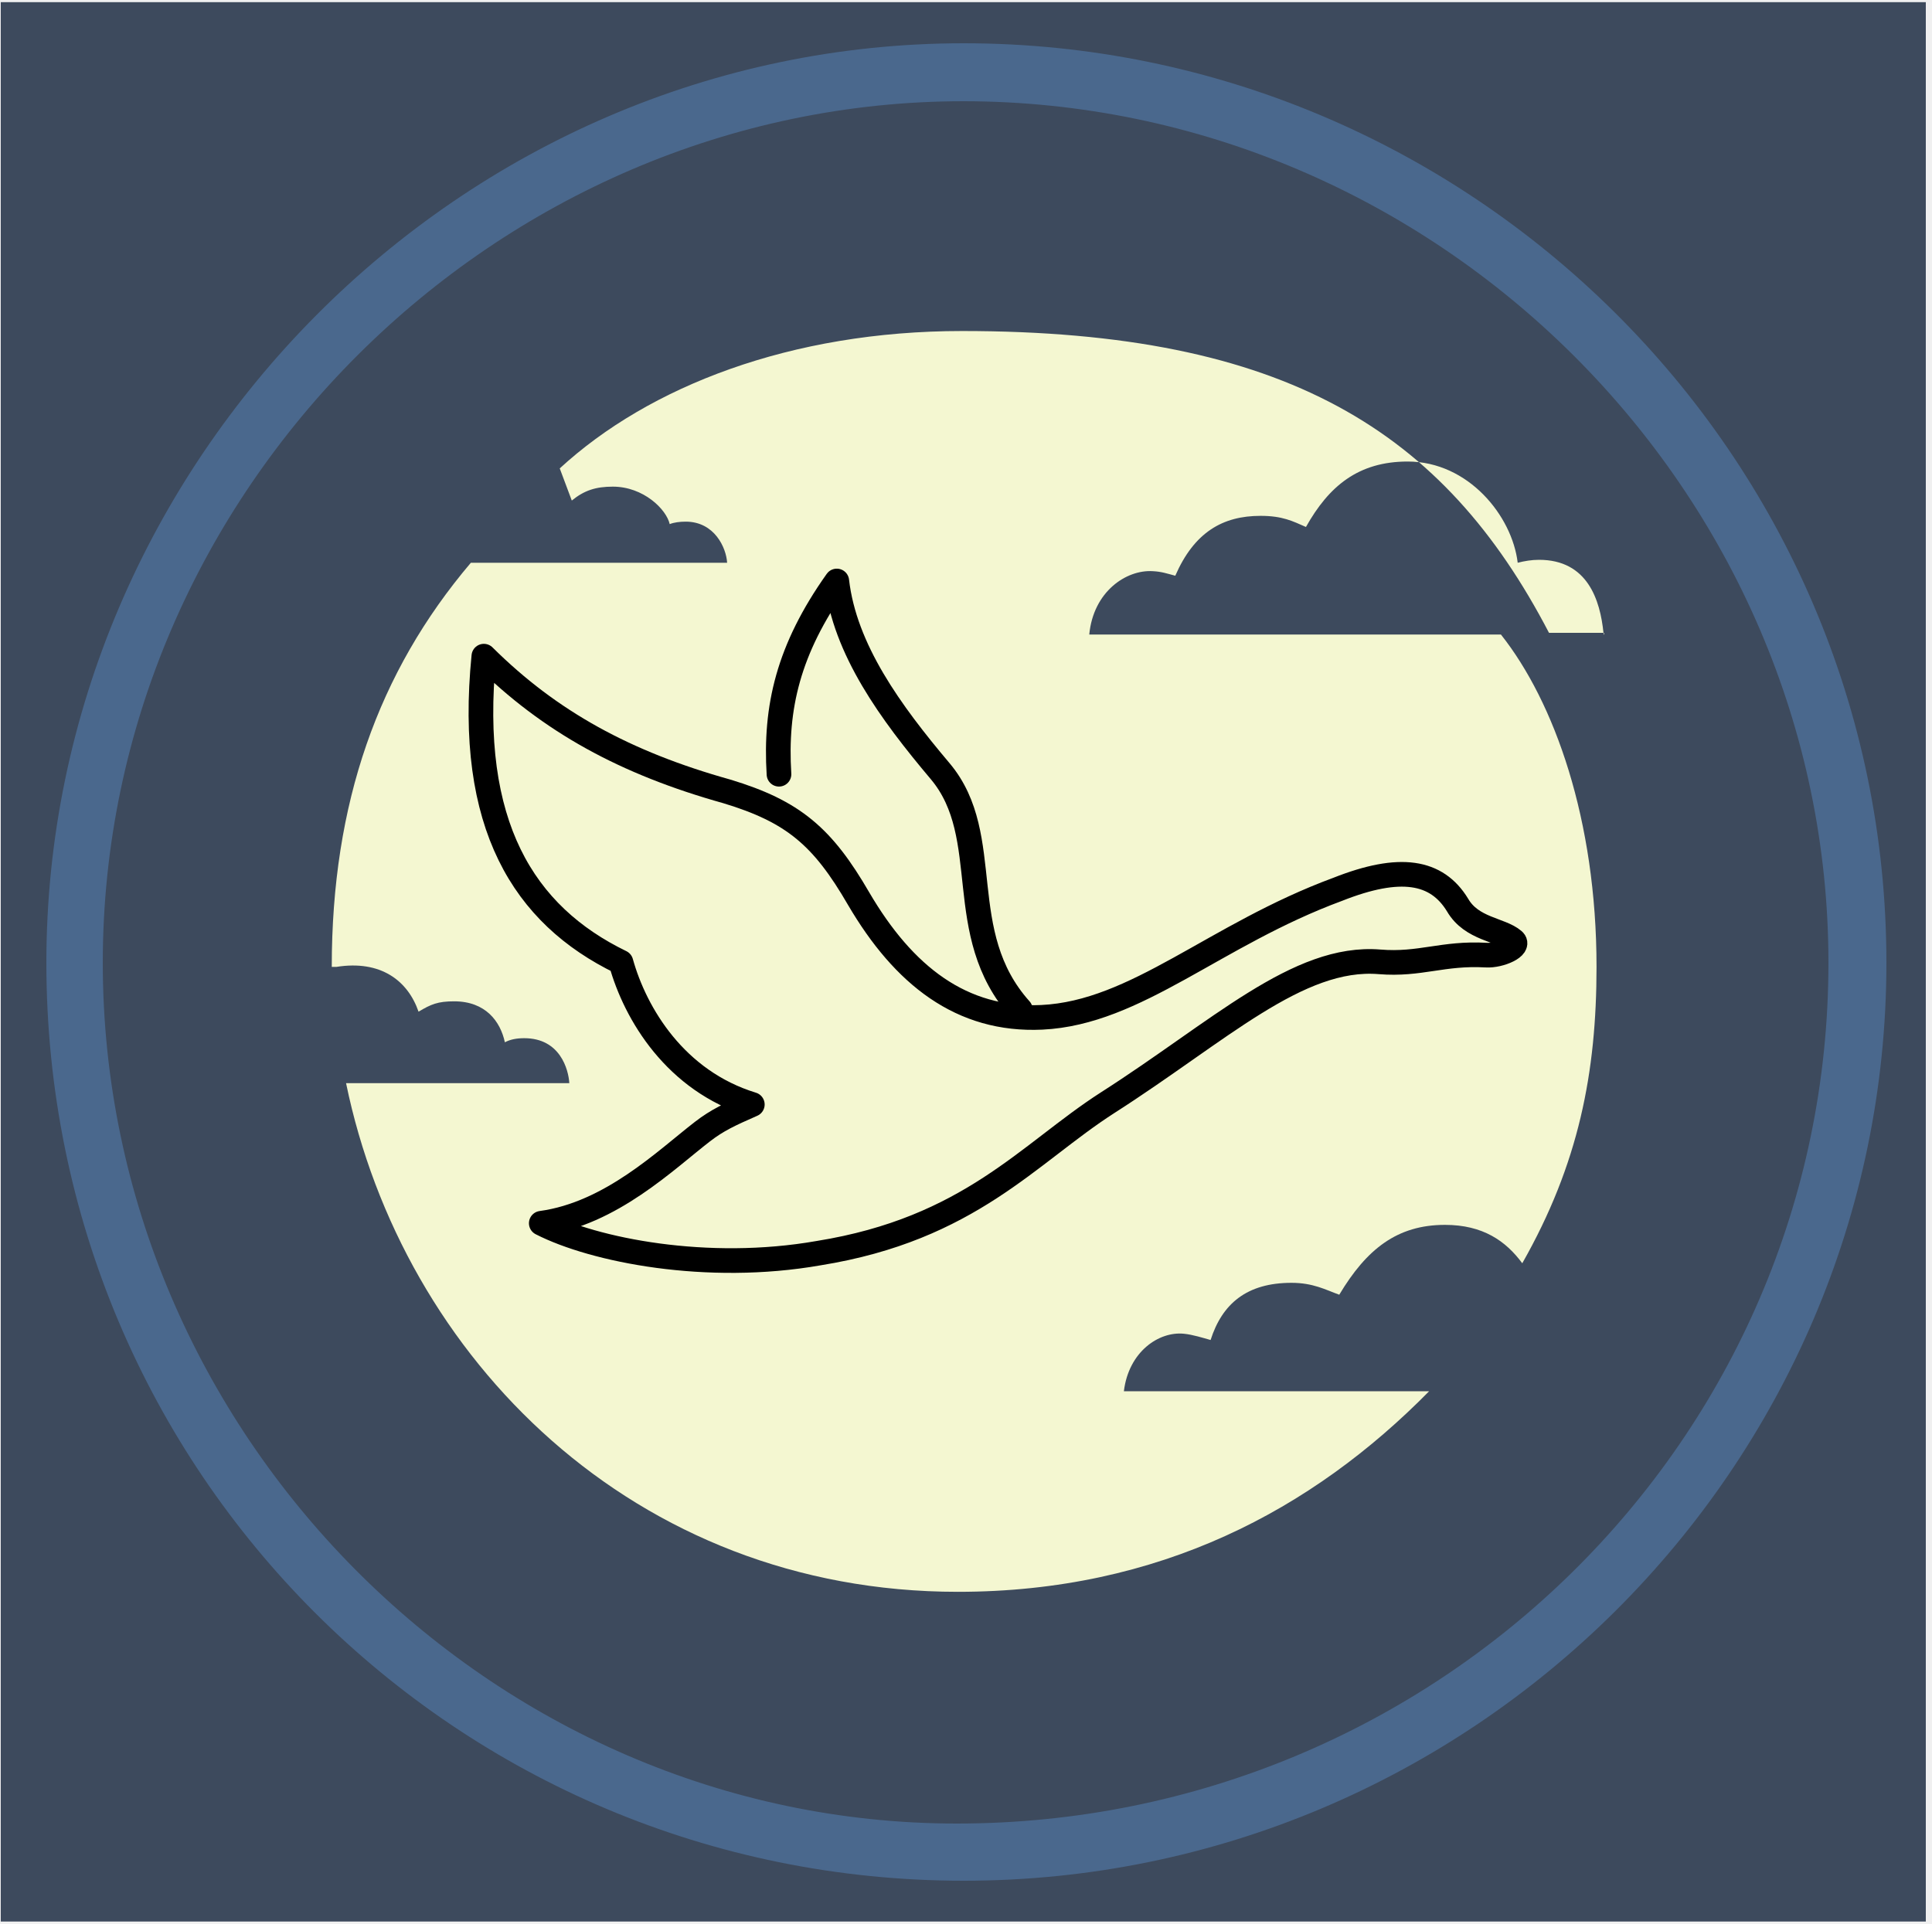
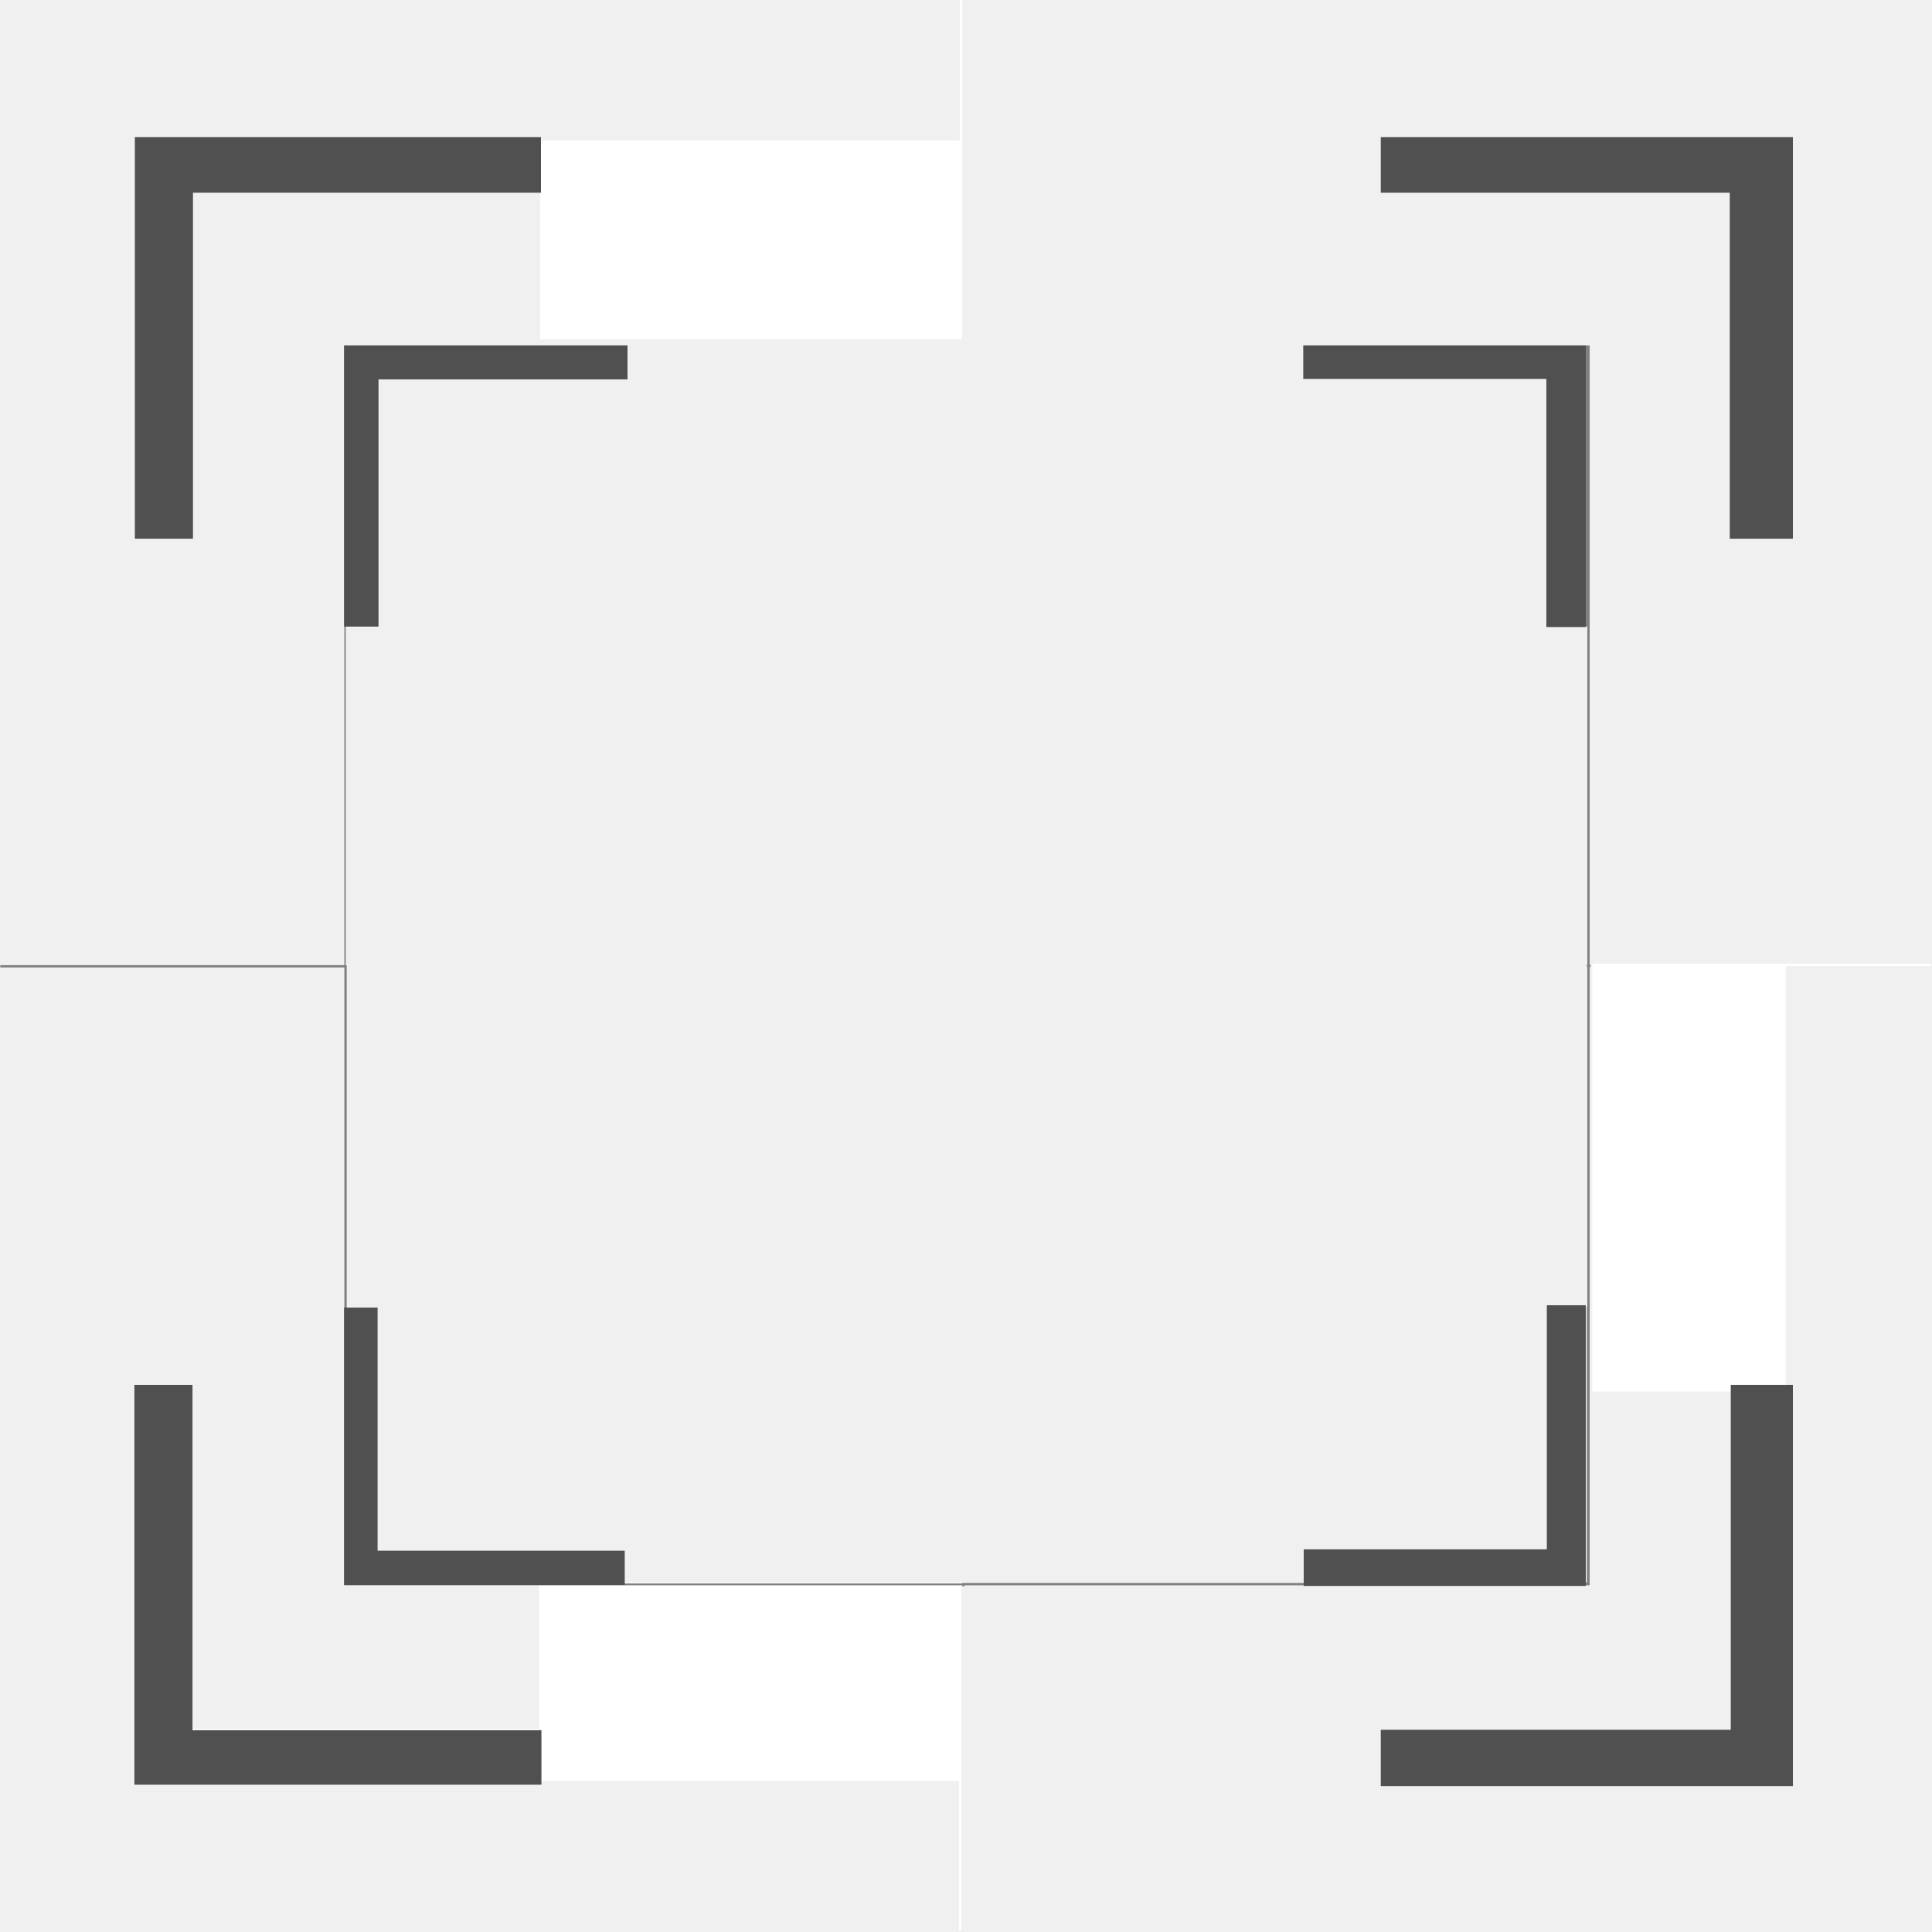
- <svg xmlns="http://www.w3.org/2000/svg" width="250" height="249" viewBox="0 0 250 249" fill="none">
-   <g clip-path="url(#clip0_2_103)">
-     <path d="M249.2 0.28H0.1V248.68H249.2V0.28Z" fill="#3D4A5D" />
-     <path d="M124.7 243.4C59.21 243.4 6 190.59 6 124.6C6 59.75 59.61 5.6 124.7 5.6C189.98 5.6 244.1 58.65 244.1 124.6C244.1 189.91 190.39 243.4 124.7 243.4ZM124.7 13.1C64.23 13.1 13.3 63.45 13.3 124.6C13.3 185.37 63.49 236 123.8 236C185.9 236 236.6 186.3 236.6 124.6C236.6 63.65 185.96 13.1 124.6 13.1H124.7Z" fill="#4A688D" />
-     <path d="M124.5 42.84C102.35 42.84 83.96 50.01 72.43 60.62L73.99 64.78C75.6 63.46 77.11 62.98 79.3 62.98C83.26 62.98 86.23 65.91 86.66 67.83C87.2 67.61 87.96 67.51 88.73 67.51C92.47 67.51 93.98 70.91 94.09 72.83H60.93C48.91 86.99 42.93 103.98 42.93 125.13H43.55C49.23 124.23 52.76 126.88 54.16 130.93C55.77 129.97 56.64 129.59 58.77 129.59C62.84 129.59 64.75 132.19 65.33 134.89C66.05 134.51 66.87 134.36 67.84 134.36C72.48 134.36 73.56 138.41 73.67 140.18H44.78C52.1 175.71 82 206.01 123.95 206.01C150.01 206.01 169.82 195.4 184.93 180.05H145.43C146.05 174.93 149.96 172.28 153.2 172.61C154.33 172.72 155.68 173.15 156.65 173.42C158.15 168.72 161.34 166.02 167.12 166.02C169.92 166.02 171.53 166.92 173.3 167.56C176.83 161.66 180.79 158.52 186.98 158.52C191.88 158.52 194.85 160.6 196.98 163.49C204.3 150.61 206.59 138.79 206.59 125.13C206.59 106.06 201.12 90.82 194.22 82.12H140.95C141.48 76.55 145.74 73.71 149.16 73.92C150.29 73.97 151.06 74.24 152.08 74.51C154.53 68.89 158.21 66.76 163.11 66.76C165.97 66.76 167.27 67.45 168.99 68.2C171.95 62.92 175.76 59.73 182.16 59.73C190 59.73 195.67 66.76 196.39 72.83C197.26 72.61 198.18 72.45 199.15 72.45C205.45 72.45 207.06 77.68 207.49 81.9H206.9H207.57V82.12H207.09H207.51V81.9H207.14H207.46H206.93H207.35H206.88H207.3H206.82H207.25H206.77H207.19H206.66H207.09H206.56H206.98H206.5H206.93H206.45H206.88H206.4H206.82H206.29H206.72H206.19H206.61H206.08H206.5H205.97H206.4H205.92H206.34H205.86H206.29H205.81H206.24H205.71H206.13H205.6H206.02H205.55H205.97H205.5H205.92H205.44H205.86H205.39H205.81H205.28H205.71H205.18H205.6H205.07H205.5H205.02H205.44H204.96H205.39H204.91H205.34H204.81H205.23H204.7H205.12H204.6H205.02H204.49H204.91H204.38H204.81H204.33H204.76H204.28H204.7H204.23H204.65H204.12H204.54H204.02H204.44H203.96H204.38H203.91H204.33H203.8H204.23H203.75H204.17H203.7H204.12H203.64H204.07H203.54H203.96H203.43H203.86H203.38H203.8H203.33H203.75H203.22H203.64H203.12H203.54H203.01H203.43H202.96H203.38H202.91H203.33H202.8H203.22H202.75H203.17H202.7H203.12H202.64H203.06H202.54H202.96H202.43H202.85H202.38H202.8H202.33H202.75H202.22H202.64H202.12H202.54H202.01H202.43H201.96H202.38H201.91H202.33H201.8H202.22H201.75H202.17H201.7H202.12H201.65H202.07H201.54H201.96H201.43H201.86H201.38H201.8H201.33H201.75H201.22H201.65H201.12H201.54H201.01H201.43H200.96H201.38H200.91H201.33H200.8H201.22H200.75H201.17H200.7H201.12H200.65H201.07H200.54H200.96H200.44C186.87 55.83 166.45 42.84 124.5 42.84Z" fill="#F4F7D1" />
-     <path d="M100.8 100.2C100.27 91.55 101.99 84.05 108.28 75.19C109.3 84.05 115.23 92.19 121.68 99.83C128.79 108.32 123.17 120.77 132.03 130.65" stroke="black" stroke-width="3.19" stroke-miterlimit="10" stroke-linecap="round" stroke-linejoin="round" />
-     <path d="M62.61 84.92C71.16 93.41 80.94 98.75 94.05 102.42C102.66 105.02 106.46 108.28 111.11 116.31C116.93 126.24 124.41 132.14 134.81 131.66C147.09 131.07 157.12 120.99 173.11 115.09C181.17 111.9 185.91 112.7 188.61 117.13C190.43 120.27 194.18 120.27 195.84 121.7C196.81 122.5 194.12 123.72 192.31 123.61C186.68 123.29 183.77 124.91 178.52 124.48C167.96 123.61 157.75 133.49 143.31 142.72C133.11 149.27 125.47 159.04 105.93 162.18C91.49 164.72 76.84 161.79 70.04 158.31C79.05 157.09 86.21 150.06 90.91 146.44C92.83 144.96 94.44 144.22 97.35 142.94C87.42 139.9 82.22 131.25 80.35 124.53C67.75 118.41 60.44 106.75 62.61 84.92Z" stroke="black" stroke-width="3.19" stroke-miterlimit="10" stroke-linecap="round" stroke-linejoin="round" />
+ <svg xmlns="http://www.w3.org/2000/svg" width="250" height="250" viewBox="0 0 250 250" fill="none">
+   <g clip-path="url(#clip0_3_2)">
+     <path d="M249.9 124.7H206.04V180.06H231.73V231.12H178.82V223.83H224V179.2H231.07V125H249.9V124.7Z" fill="#FEFFFE" />
+     <path d="M124.7 249.8H124.4V204.75H69.75V230.75H17.44V179.19H24.73V223.7H69.99V230.45H124.1V249.8H124.7Z" fill="#FEFFFE" />
+     <path d="M124.5 0V43.92H69.91V17.8H17.54V69.65H24.83V24.94H69.97V18.16H124.2V0L124.5 0Z" fill="#FEFFFE" />
+     <path d="M232 17.86V69.71H223.83V24.94H178.67V17.74H232V17.86Z" fill="#505050" />
+     <path d="M232 179.2V231.12H178.67V223.83H223.96V179.2H232Z" fill="#505050" />
+     <path d="M24.91 179.2V223.89H70.06V230.94H17.39V179.2H24.91Z" fill="#505050" />
+     <path d="M24.97 24.94V69.71H17.45V17.74H70V24.94H24.97Z" fill="#505050" />
+     <path d="M205.7 44.7V124.83H205.81V125.13H205.7V205.14H124.81V205.26H124.51V205.14H44.56V125.19H0.04V124.89H44.56V44.7H205.66H205.7ZM205.4 81.08H204.98V45H168.78V44.7H81.18V45H44.86V81.08H44.74V124.89H44.86V169.24H44.92V204.83H80.88V204.89H124.51V204.83H168.72V204.77H205.34V169.12H205.4V125.13H205.34V124.83H205.4V81.08Z" fill="#808080" />
+     <path d="M81.2 44.7V49.09H48.98V81.08H44.52V44.7H81.2Z" fill="#505050" />
+     <path d="M205.2 44.7V81.14H200.1V49.03H168.64V44.7H205.2Z" fill="#505050" />
+     <path d="M48.86 169.2V200.66H80.84V205.1H44.52V169.2H48.86Z" fill="#505050" />
+     <path d="M205.2 168.9V205.22H168.7V200.48H200.16V168.9H205.2Z" fill="#505050" />
  </g>
  <defs>
-     <clipPath id="clip0_2_103">
-       <rect width="250" height="249" fill="white" />
+     <clipPath id="clip0_3_2">
+       <rect width="250" height="250" fill="white" />
    </clipPath>
  </defs>
</svg>
